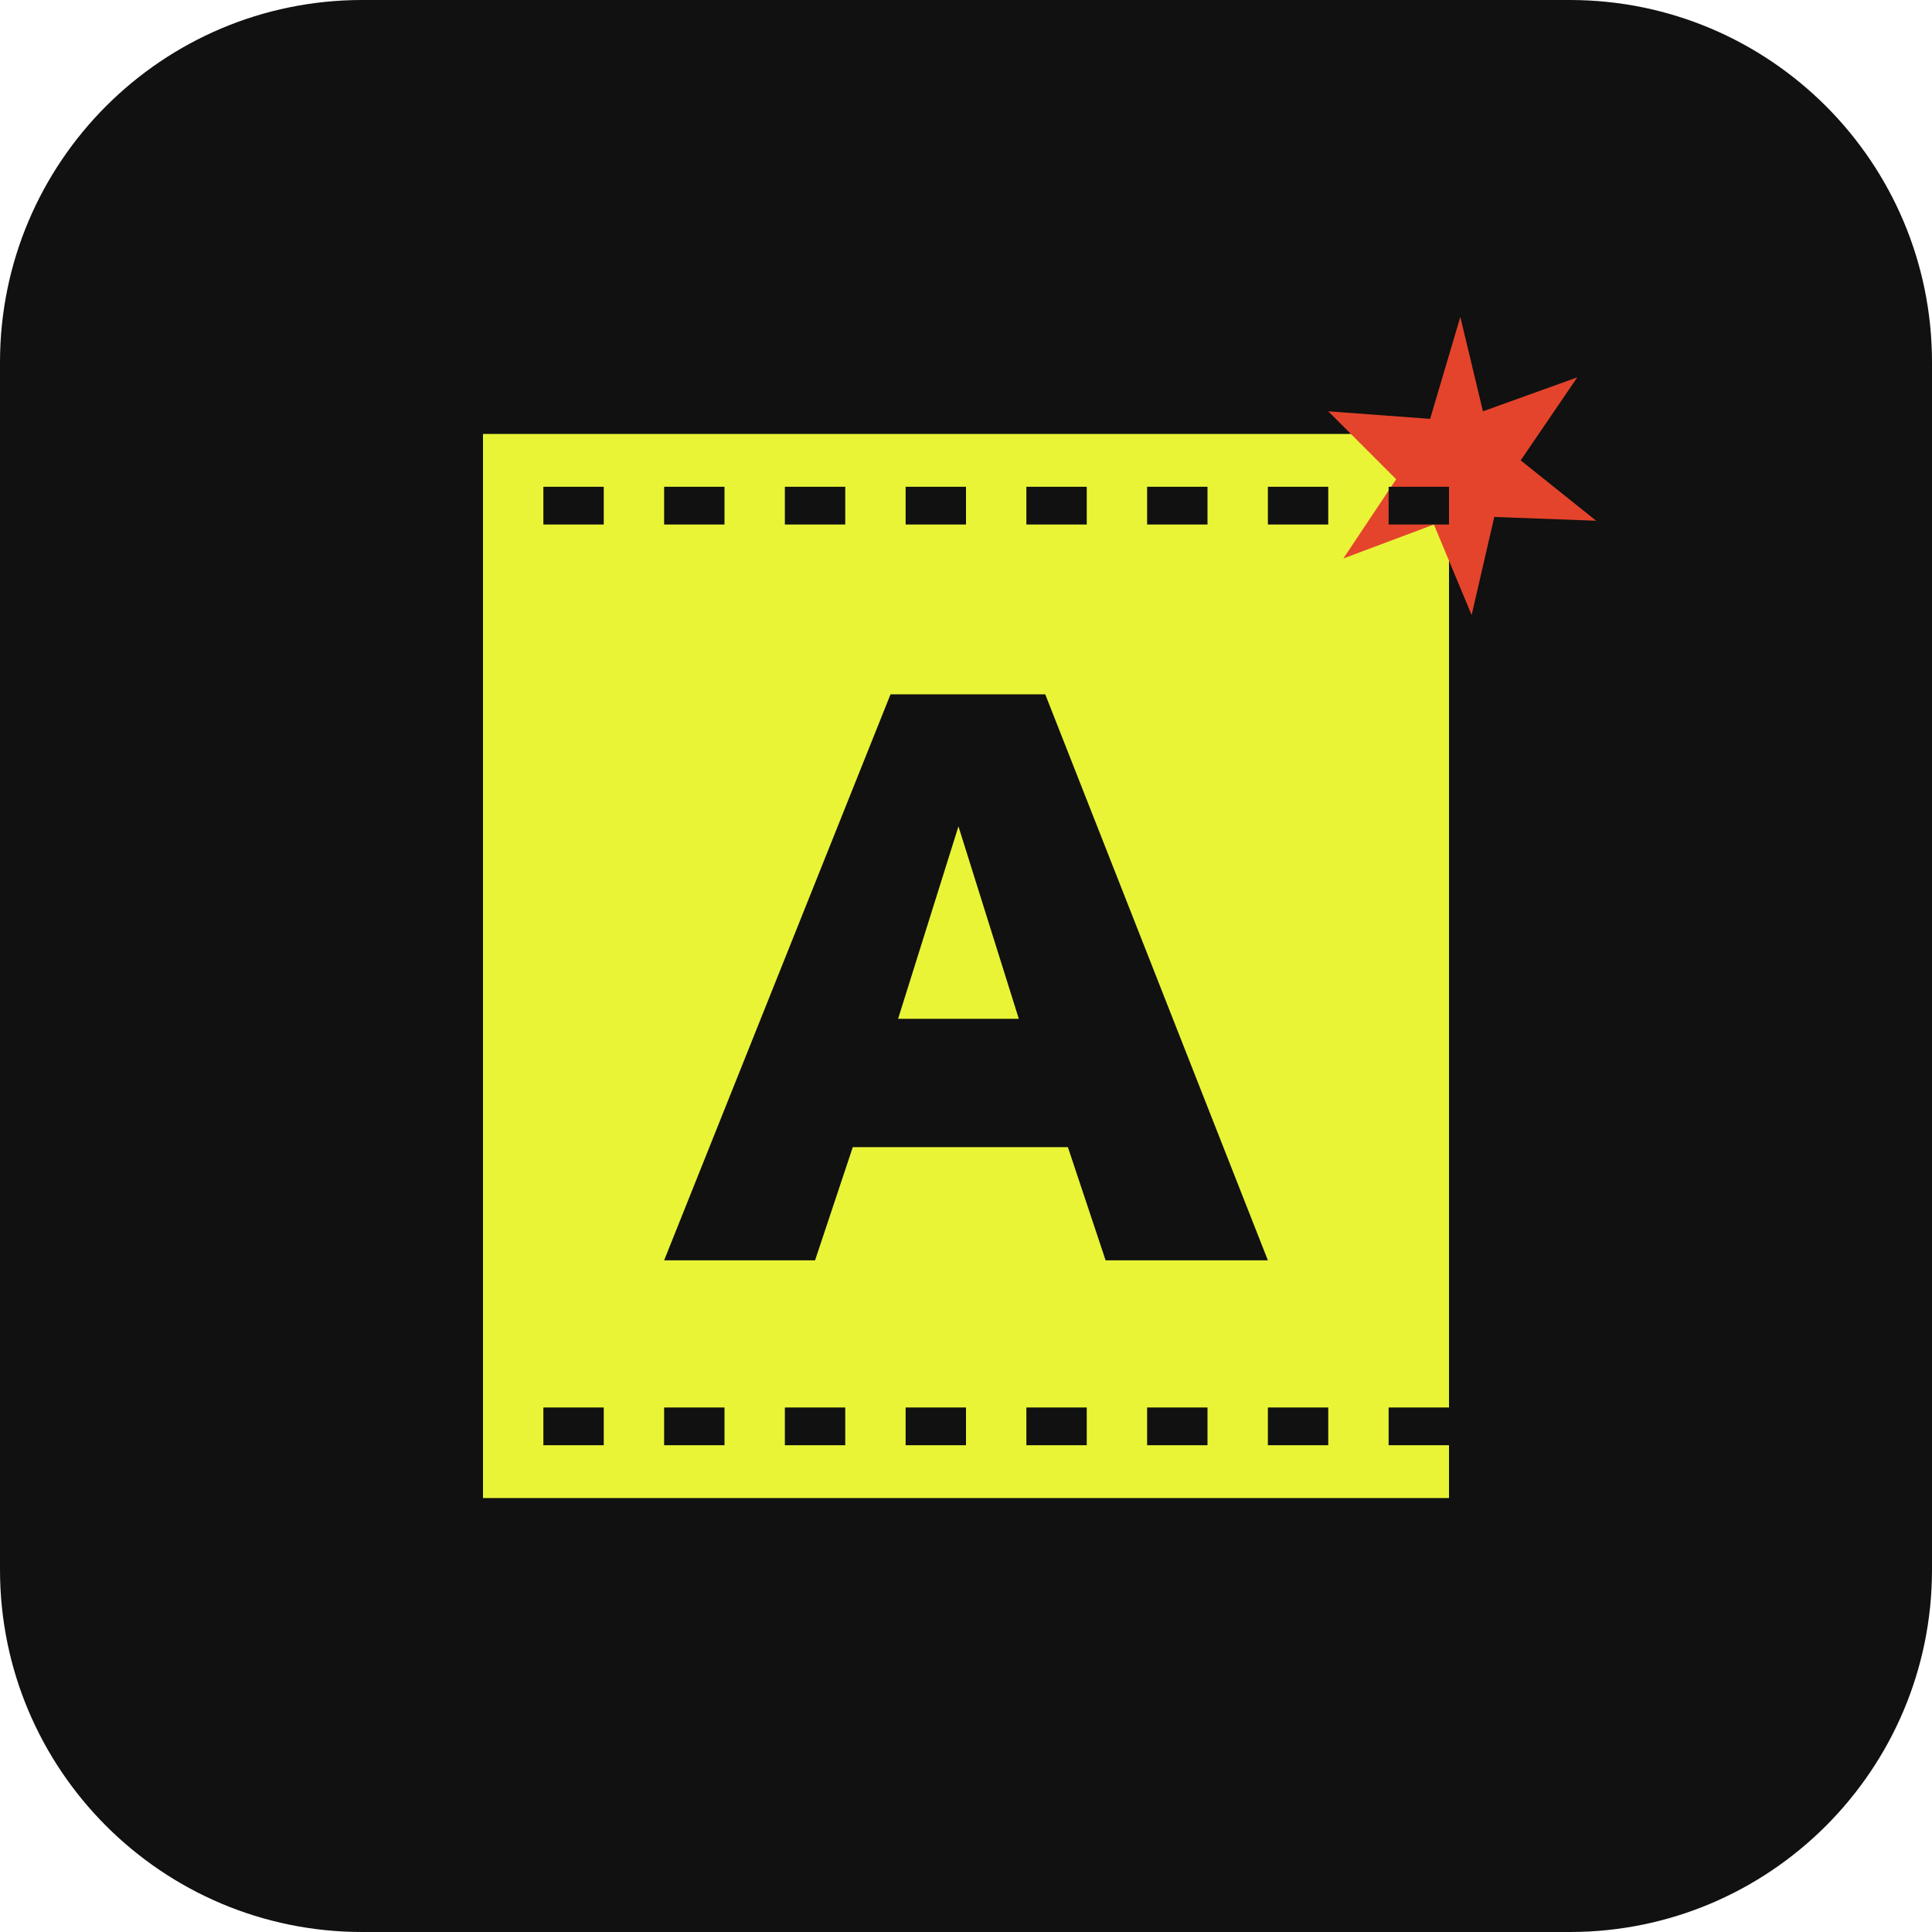
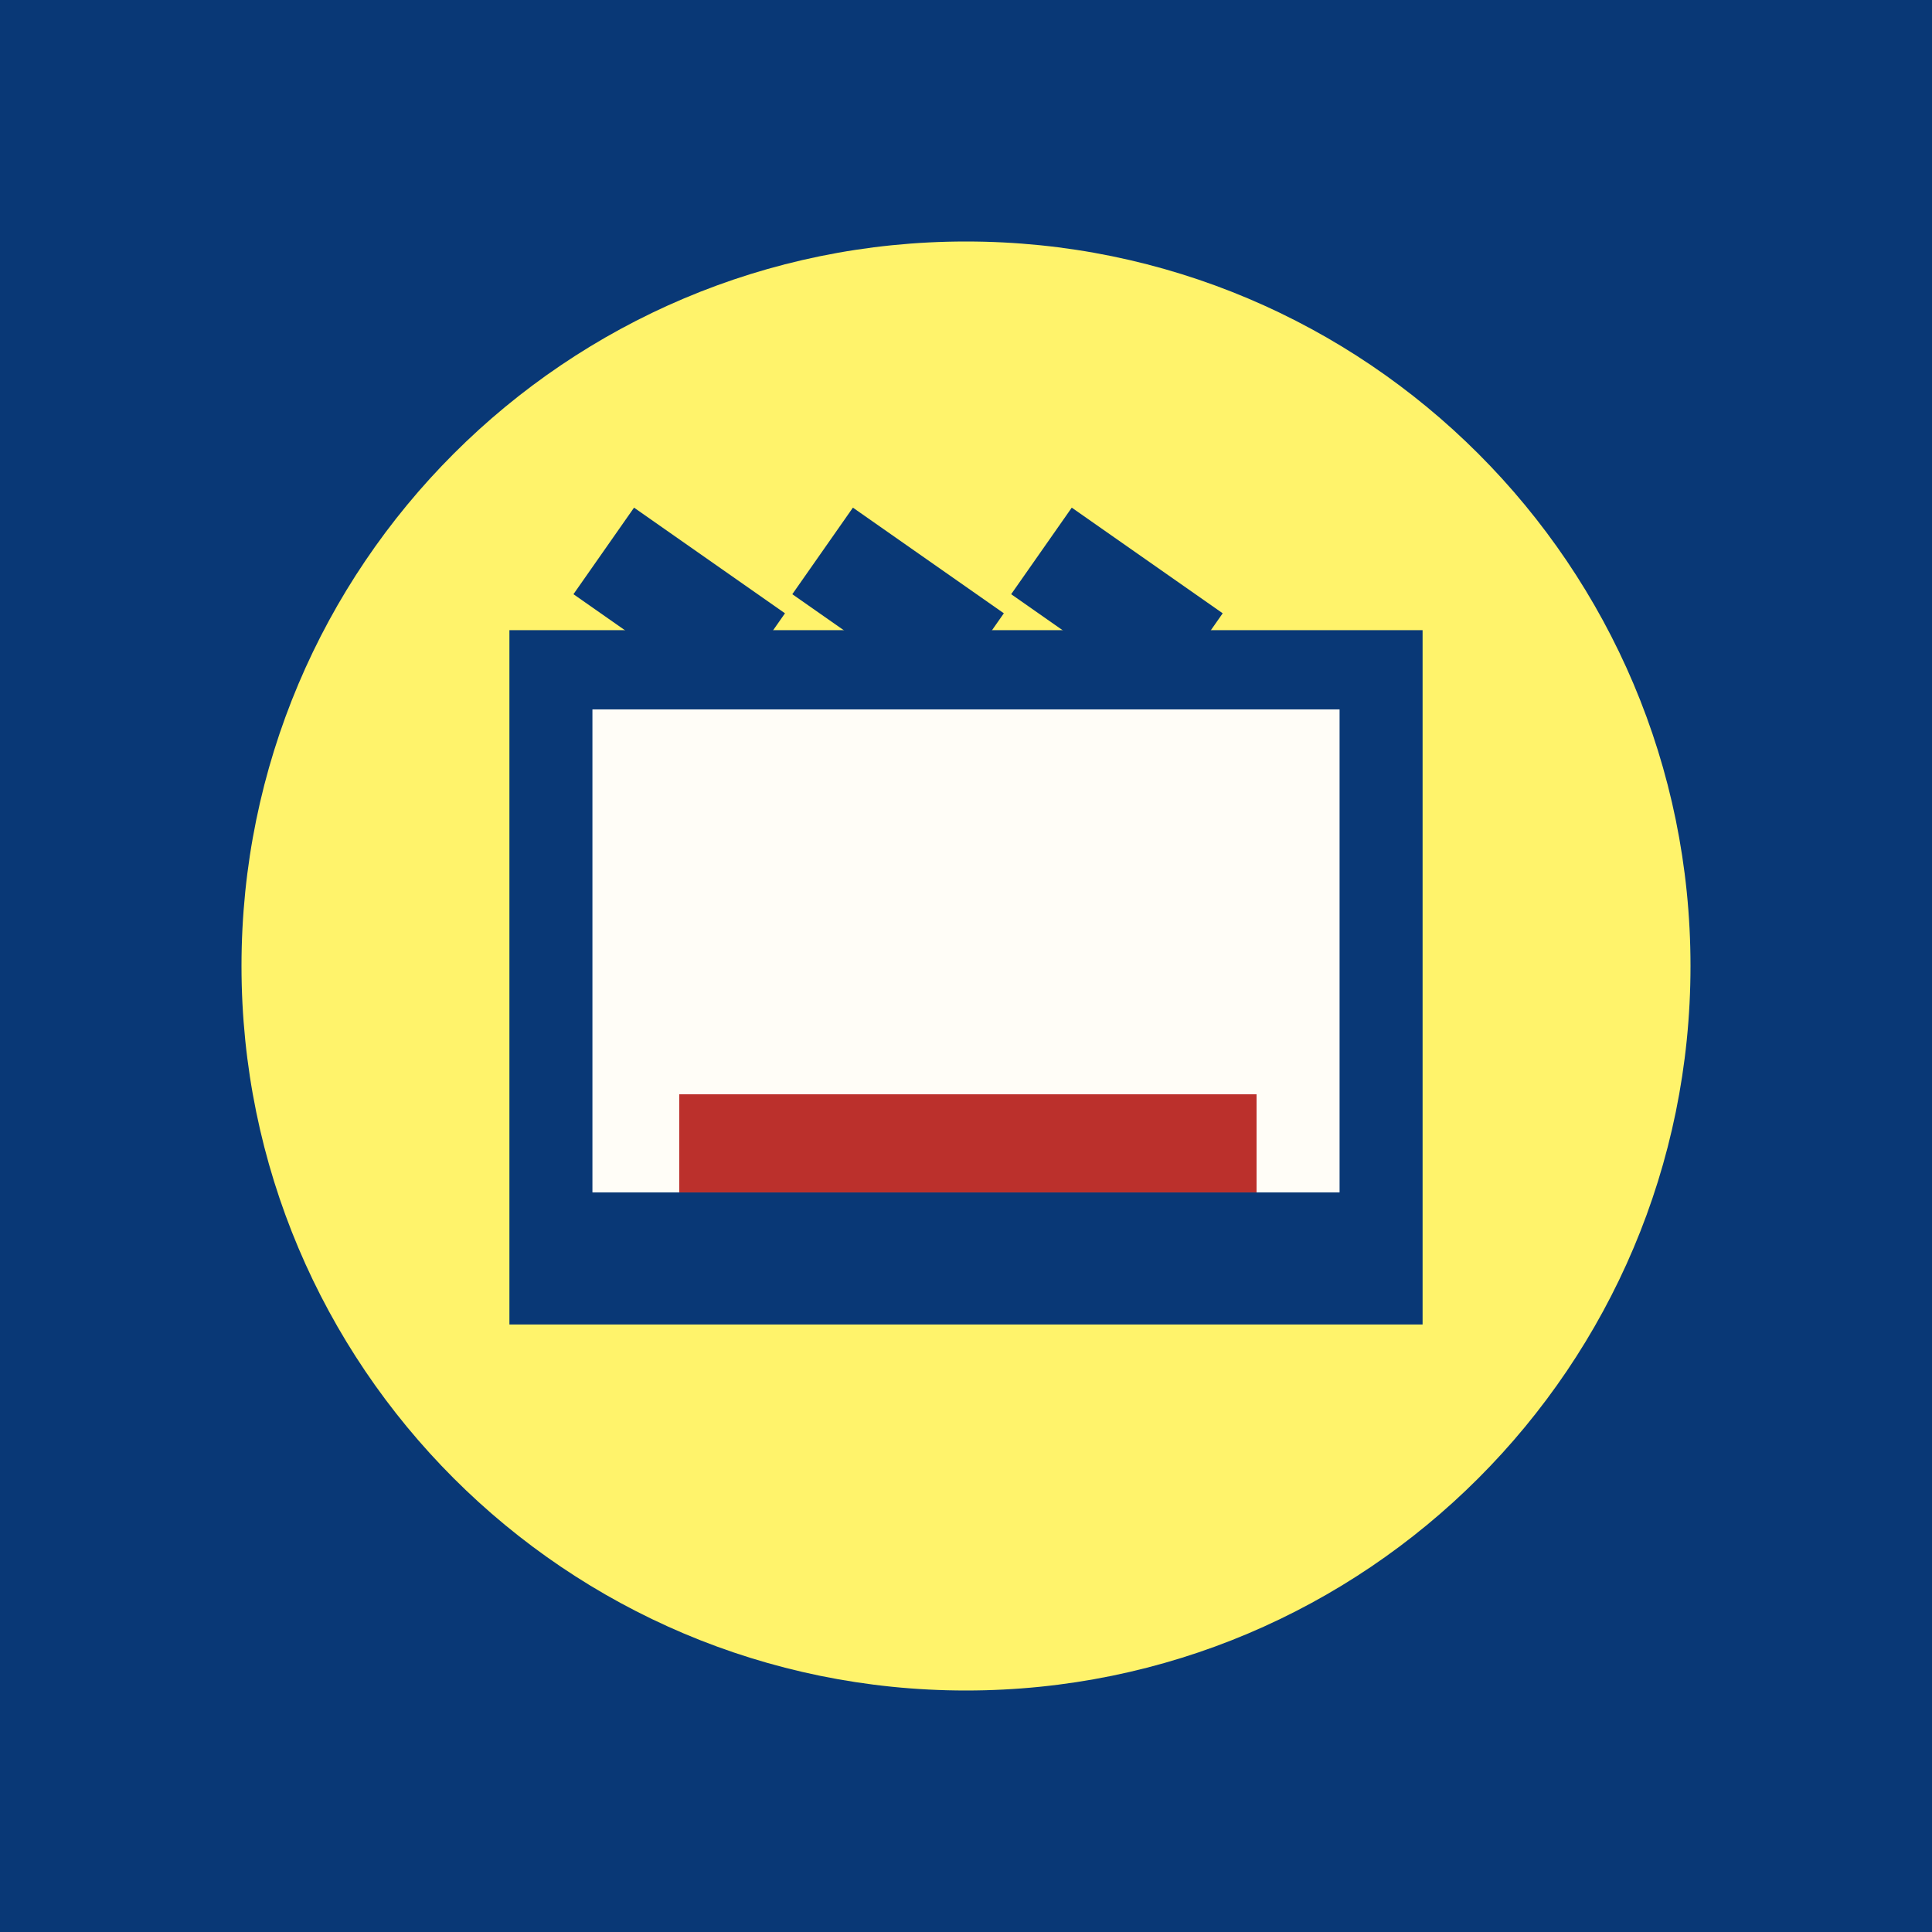
- <svg xmlns="http://www.w3.org/2000/svg" viewBox="0 0 512 512" role="img" aria-label="Acting Entrance Studio">
-   <rect width="512" height="512" rx="96" fill="#101110" />
-   <rect x="128" y="115" width="256" height="282" fill="#e9f437" />
-   <path d="m176 334 60-150h41l59 150h-43l-10-30h-57l-10 30zm62-64h32l-16-51z" fill="#101110" />
-   <path d="m387 84 6 25 25-9-15 22 20 16-27-1-6 26-10-24-24 9 14-21-18-18 27 2z" fill="#e4442c" />
-   <path d="M144 134h16m16 0h16m16 0h16m16 0h16m16 0h16m16 0h16m16 0h16m16 0h16M144 378h16m16 0h16m16 0h16m16 0h16m16 0h16m16 0h16m16 0h16m16 0h16" stroke="#101110" stroke-width="10" />
+ <svg xmlns="http://www.w3.org/2000/svg" viewBox="0 0 512 512">
+   <path fill="#093876" d="M0 0h512v512H0z" />
+   <circle cx="256" cy="256" r="192" fill="#fff36b" />
+   <path fill="#093876" d="M135 167h242v184H135z" />
+   <path fill="#fffdf7" d="M157 188h198v128H157z" />
+   <path stroke="#093876" stroke-width="28" d="m160 146 40 28m18-28 40 28m18-28 40 28" />
+   <path fill="#bb302c" d="M180 290h153v26H180z" />
</svg>
